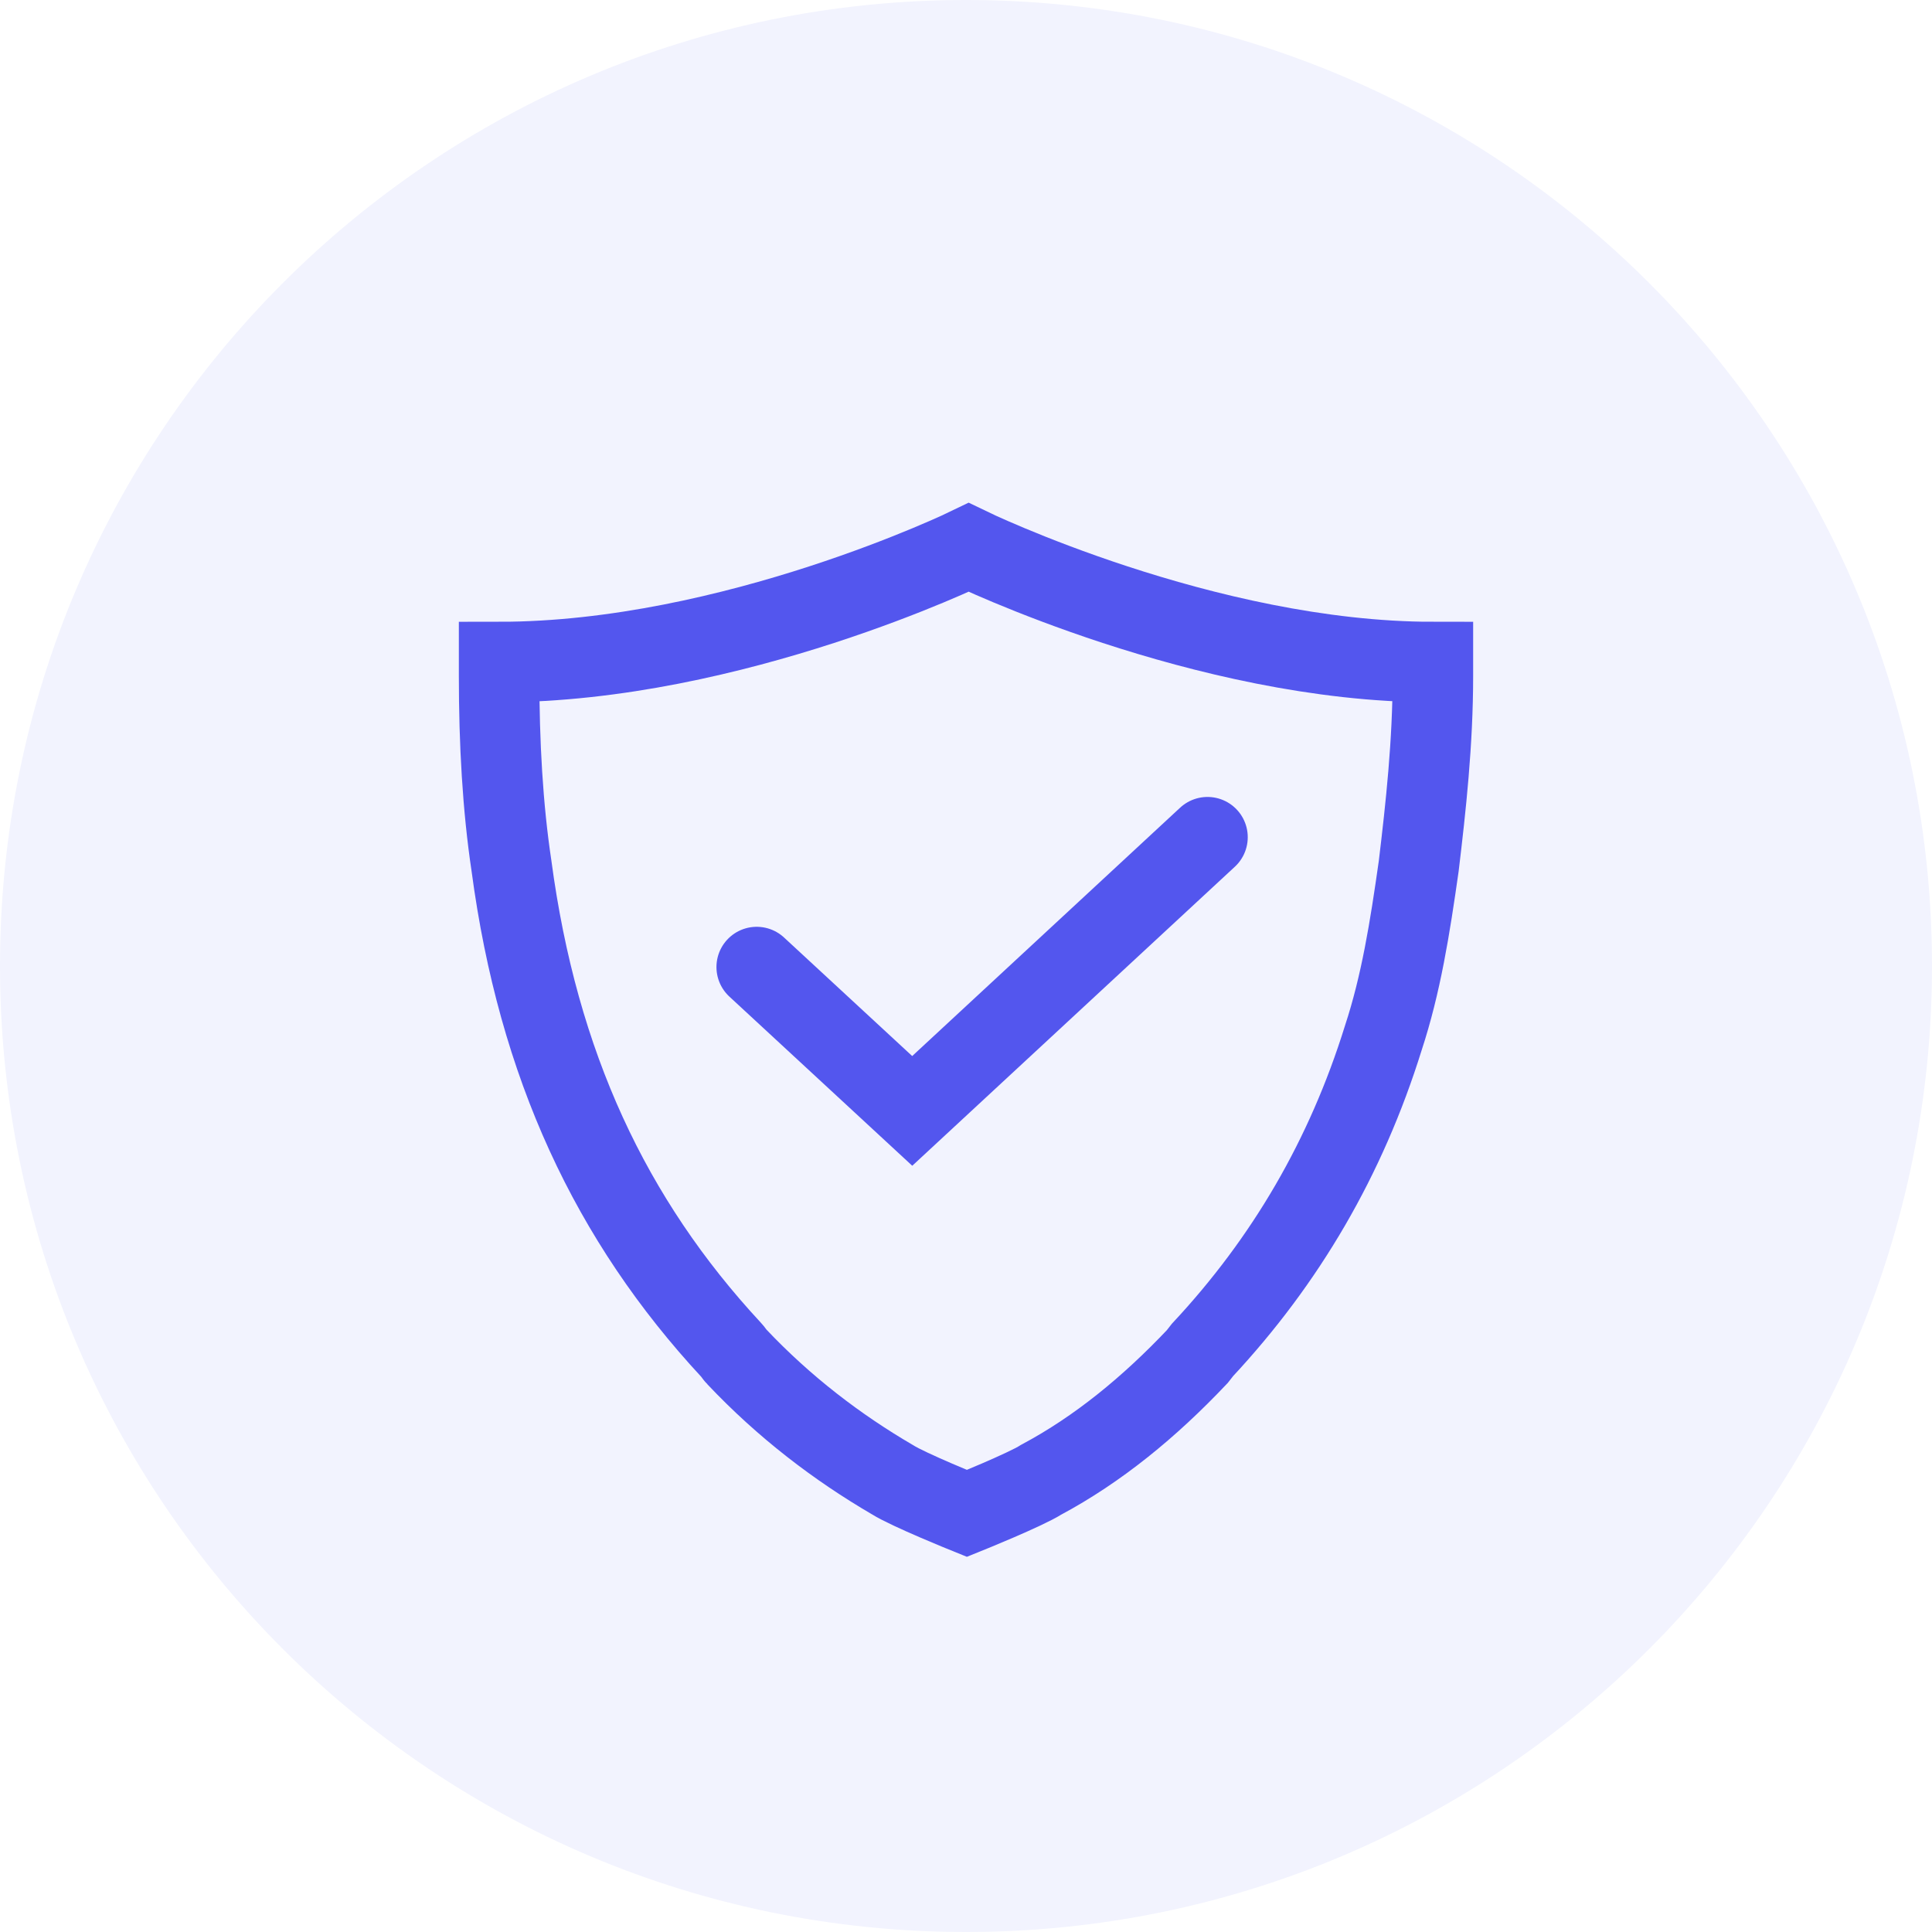
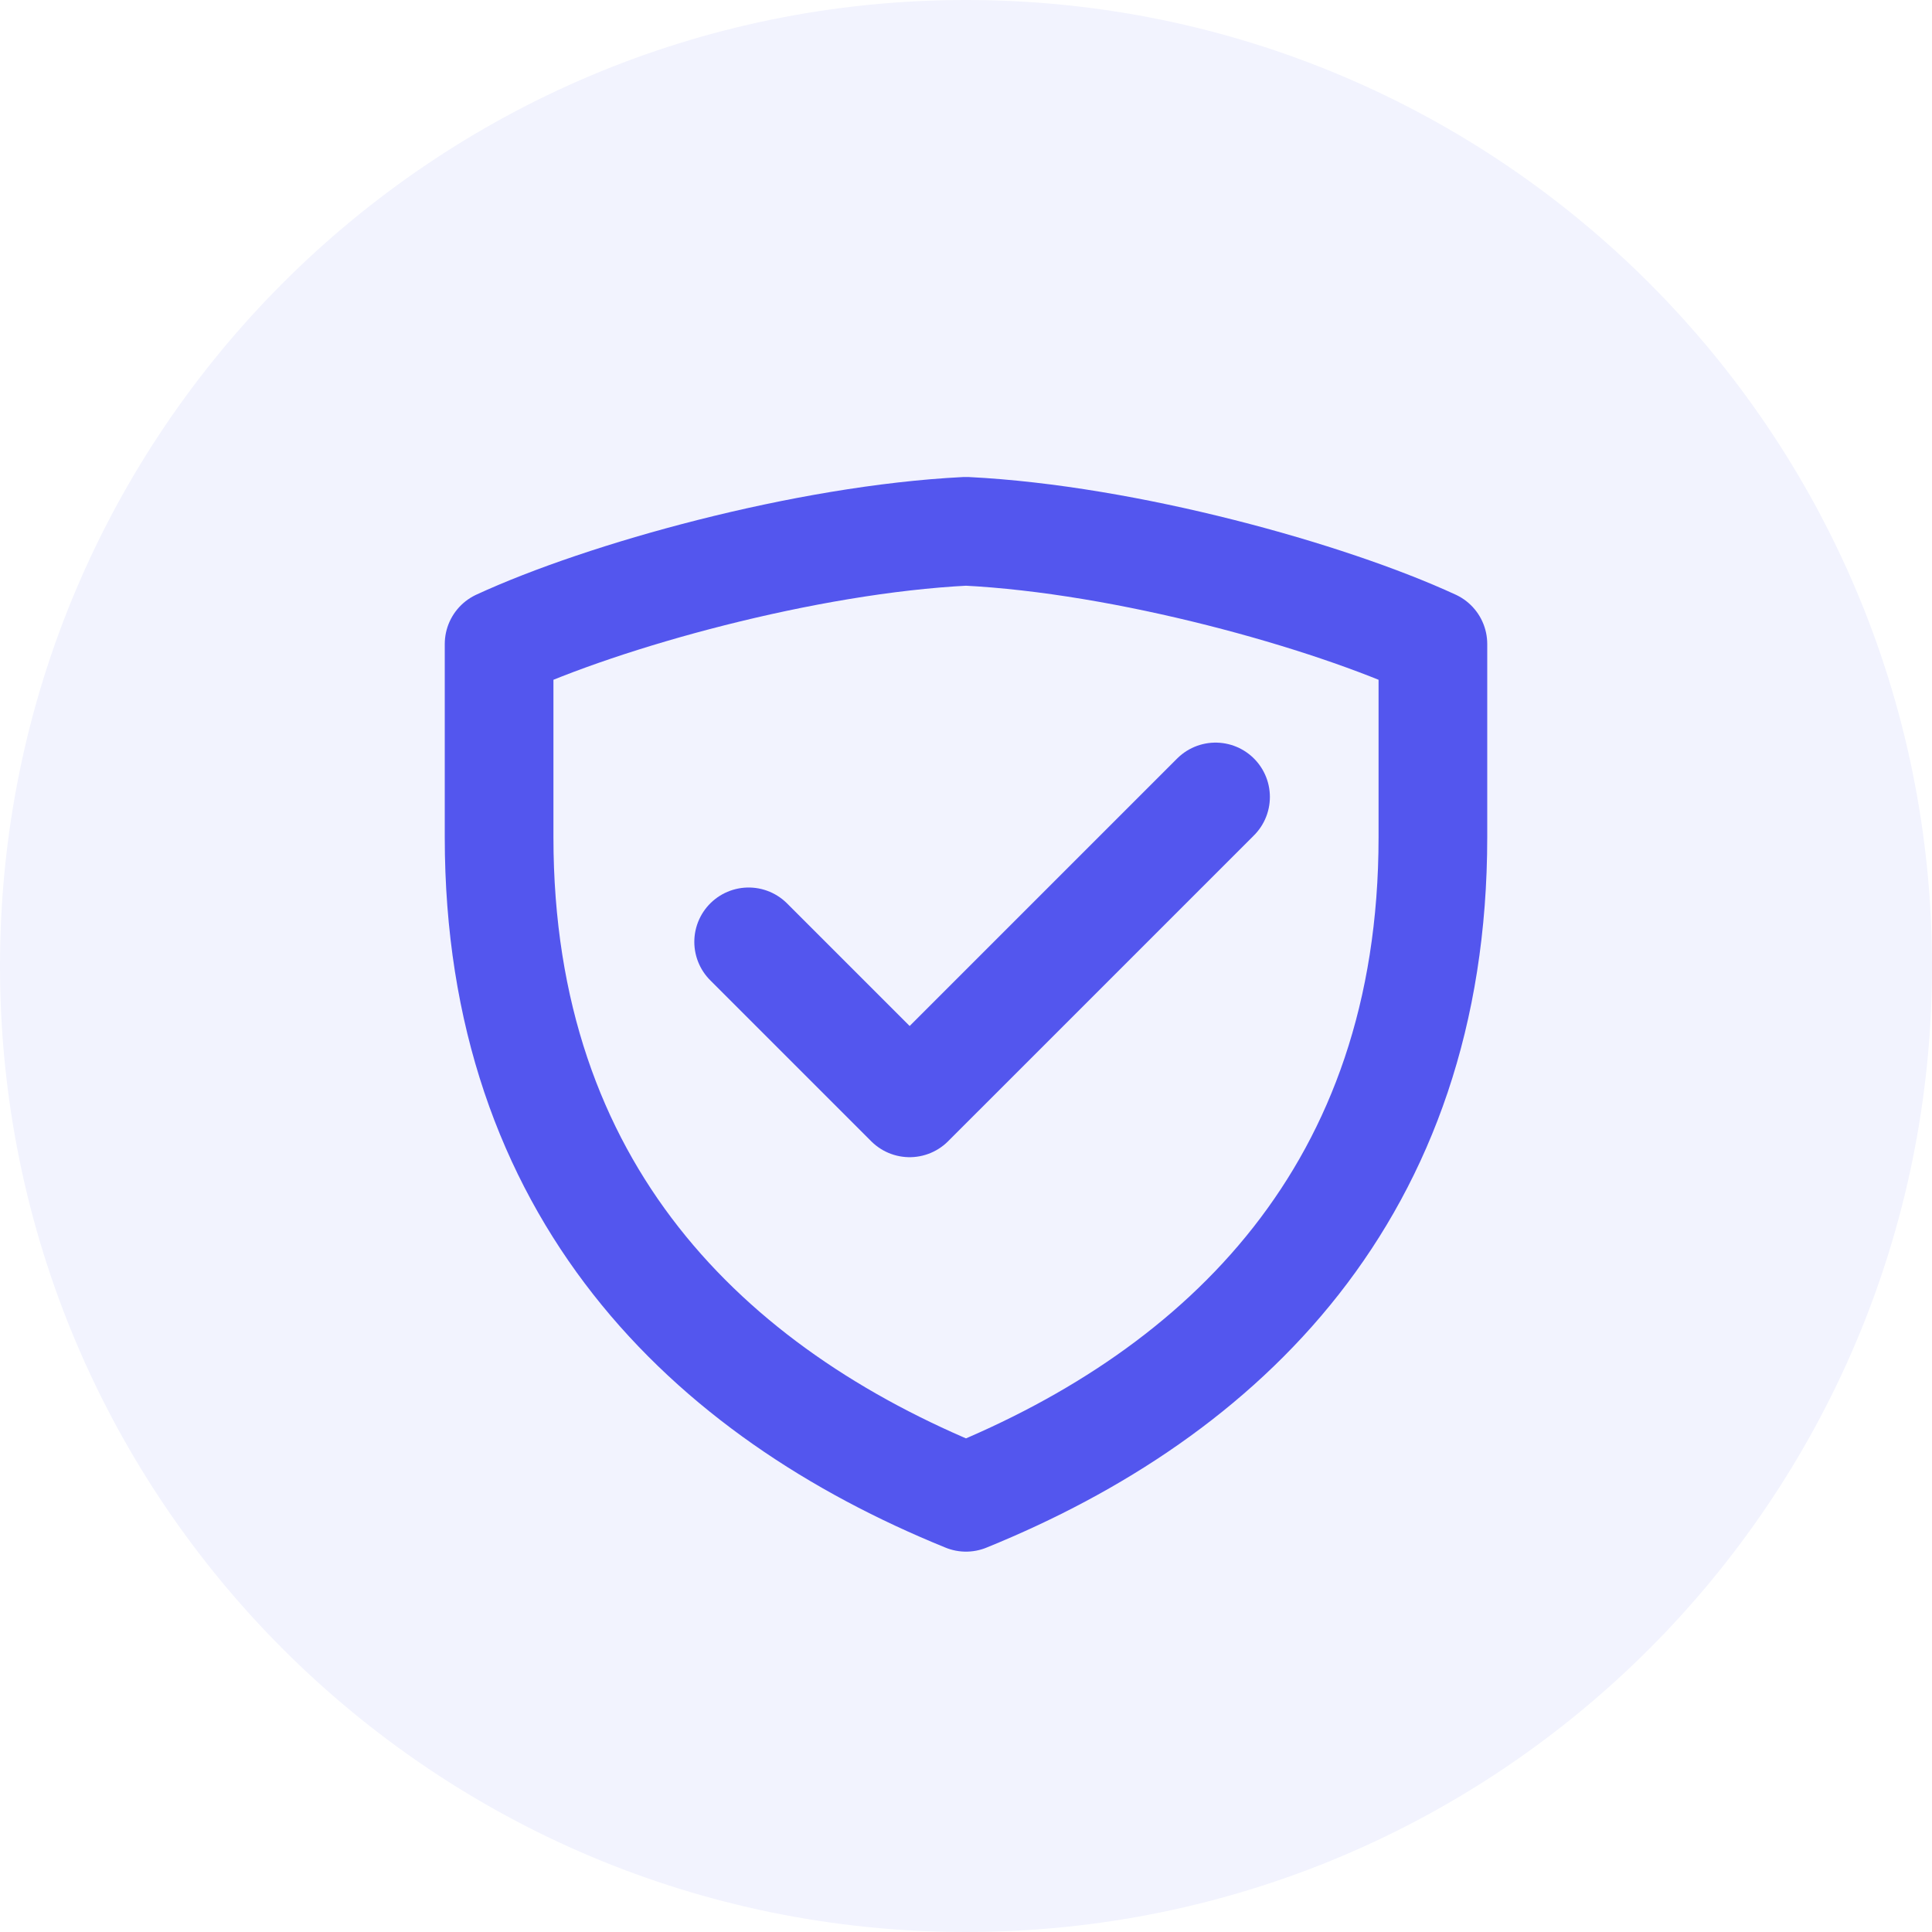
<svg xmlns="http://www.w3.org/2000/svg" role="presentation" aria-hidden="true" focusable="false" width="24" height="24" viewBox="0 0 24 24" fill="none">
  <circle cx="12" cy="12" r="12" fill="#F2F3FE" />
-   <path d="M12.033 6.8C12.033 6.8 9.103 8.224 6.2 8.224V8.392C6.2 9.229 6.244 10.025 6.354 10.758C6.684 13.229 7.587 15.156 9.083 16.769C9.105 16.79 9.128 16.831 9.15 16.852C9.744 17.481 10.404 17.983 11.086 18.381C11.285 18.507 12.011 18.8 12.011 18.8C12.011 18.8 12.737 18.507 12.935 18.381C13.64 18.004 14.278 17.481 14.873 16.852L14.938 16.769C15.973 15.659 16.721 14.381 17.184 12.894C17.404 12.224 17.514 11.533 17.624 10.758C17.712 10.025 17.8 9.229 17.8 8.392V8.224C14.967 8.224 12.033 6.8 12.033 6.8Z" stroke="#5356EE" />
-   <path d="M9.4 12.013L11.332 13.8L15 10.4" stroke="#5356EE" stroke-linecap="round" />
+   <path d="M12 6.6C10 6.7 7.5 7.4 6.2 8V10.4C6.2 14.8 8.8 17.3 12 18.6C15.2 17.3 17.8 14.8 17.8 10.4V8C16.5 7.4 14 6.7 12 6.6Z" stroke="#5356EE" stroke-width="1.35" stroke-linejoin="round" />
+   <path d="M9.3 11.7L11.3 13.7L15.1 9.9" stroke="#5356EE" stroke-width="1.35" stroke-linecap="round" stroke-linejoin="round" />
</svg>
